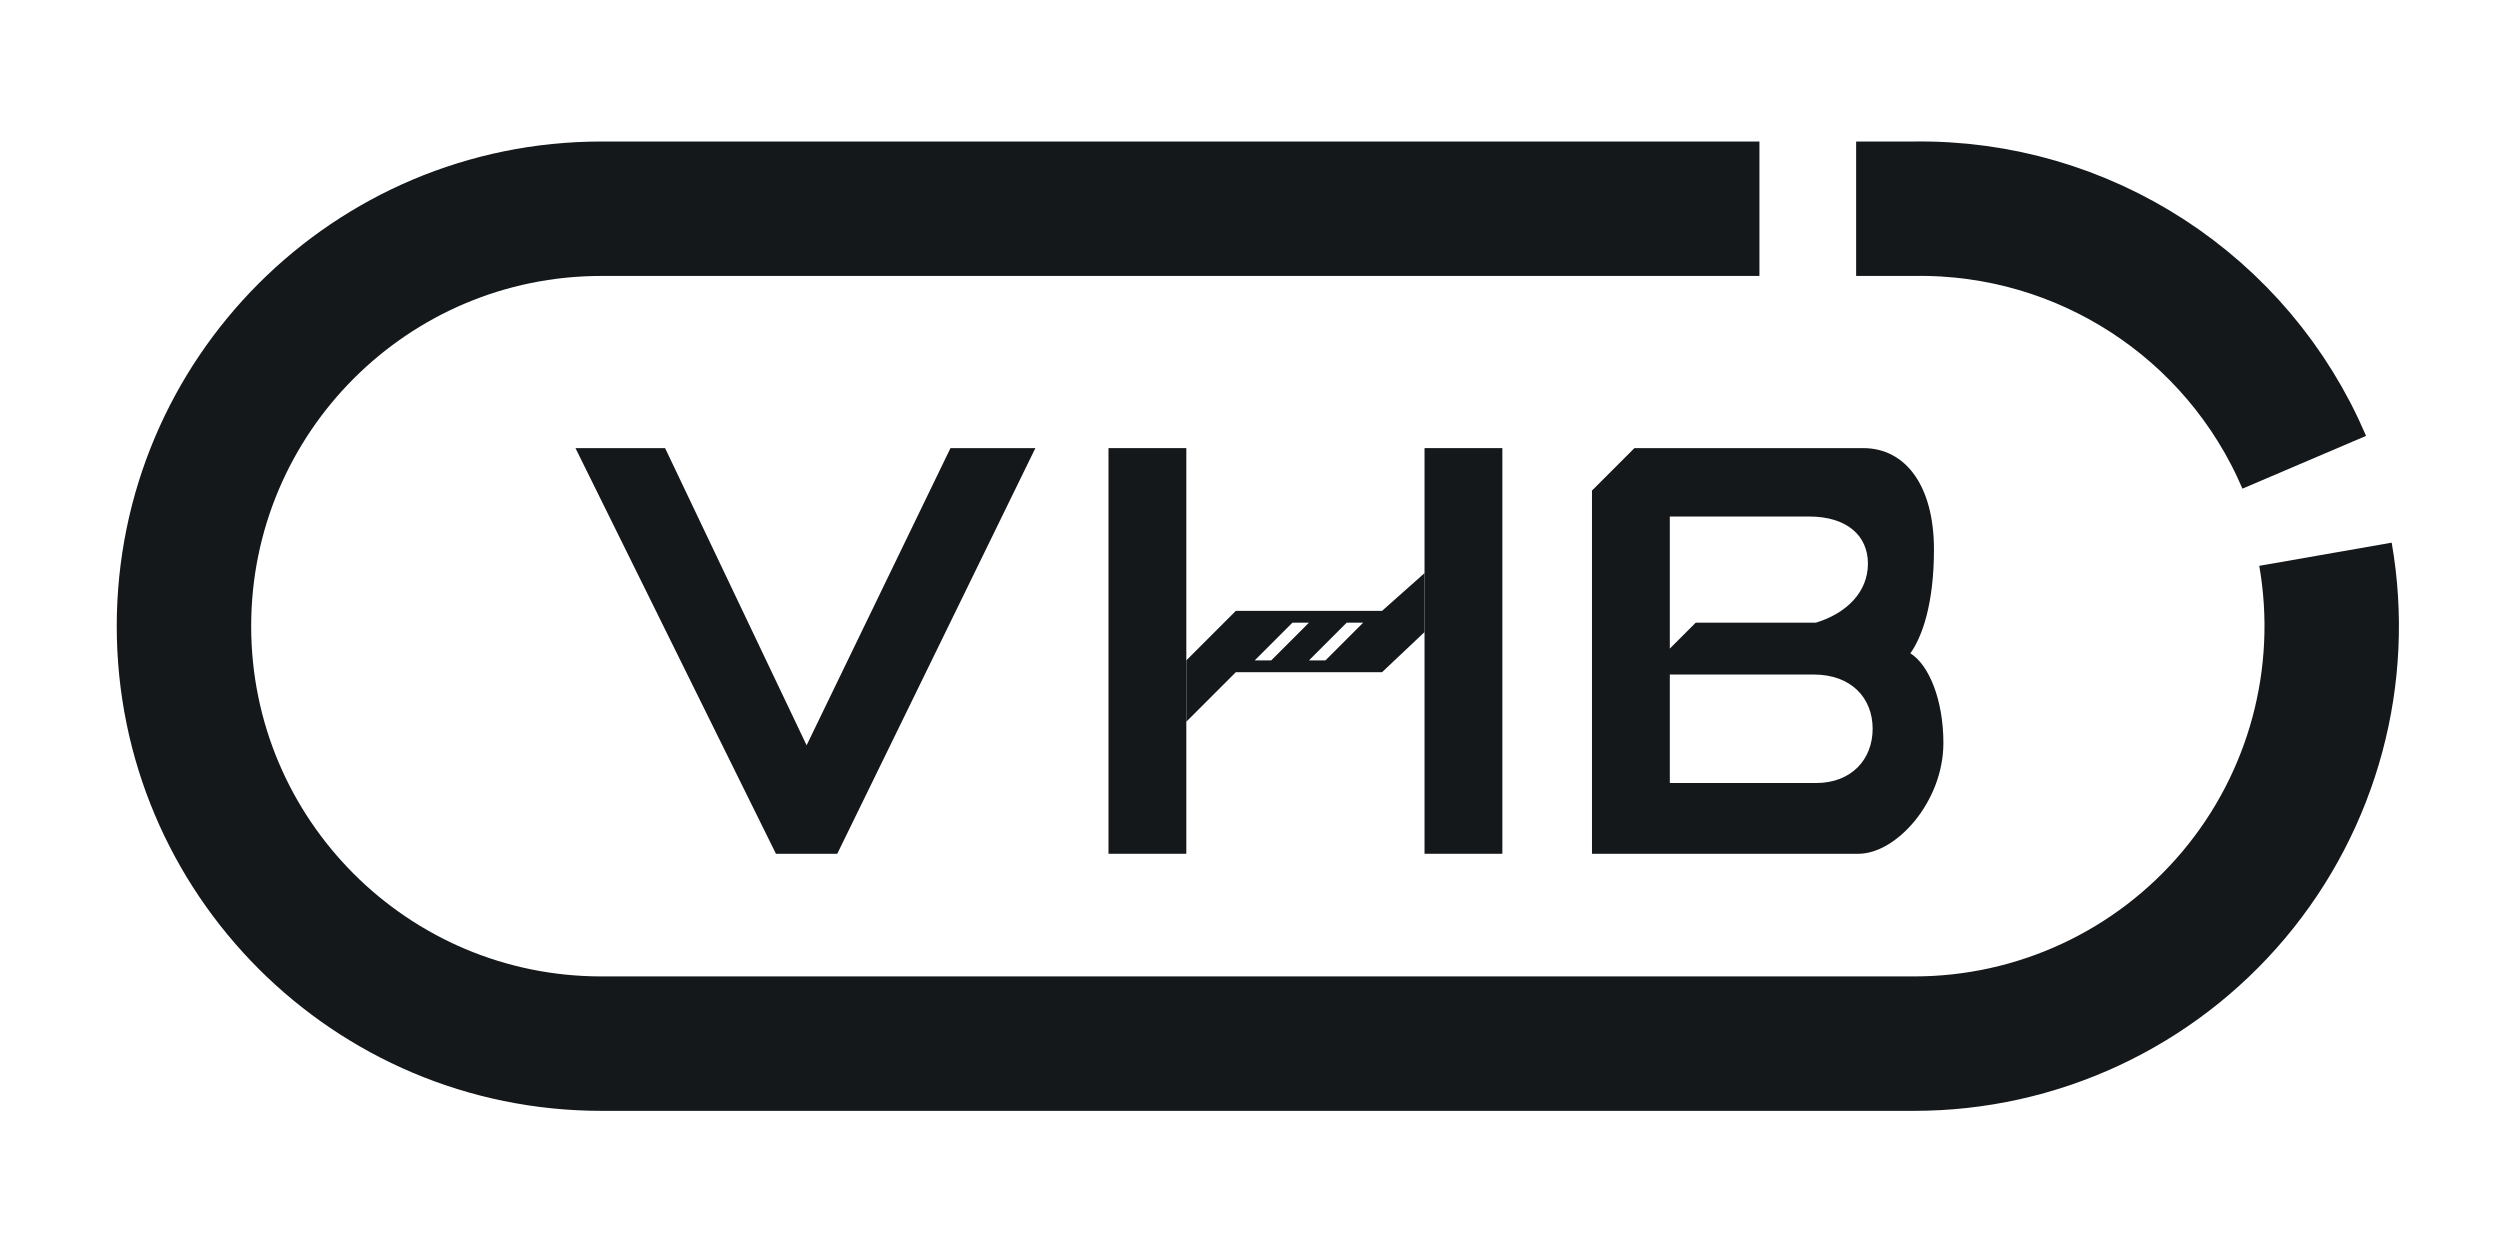
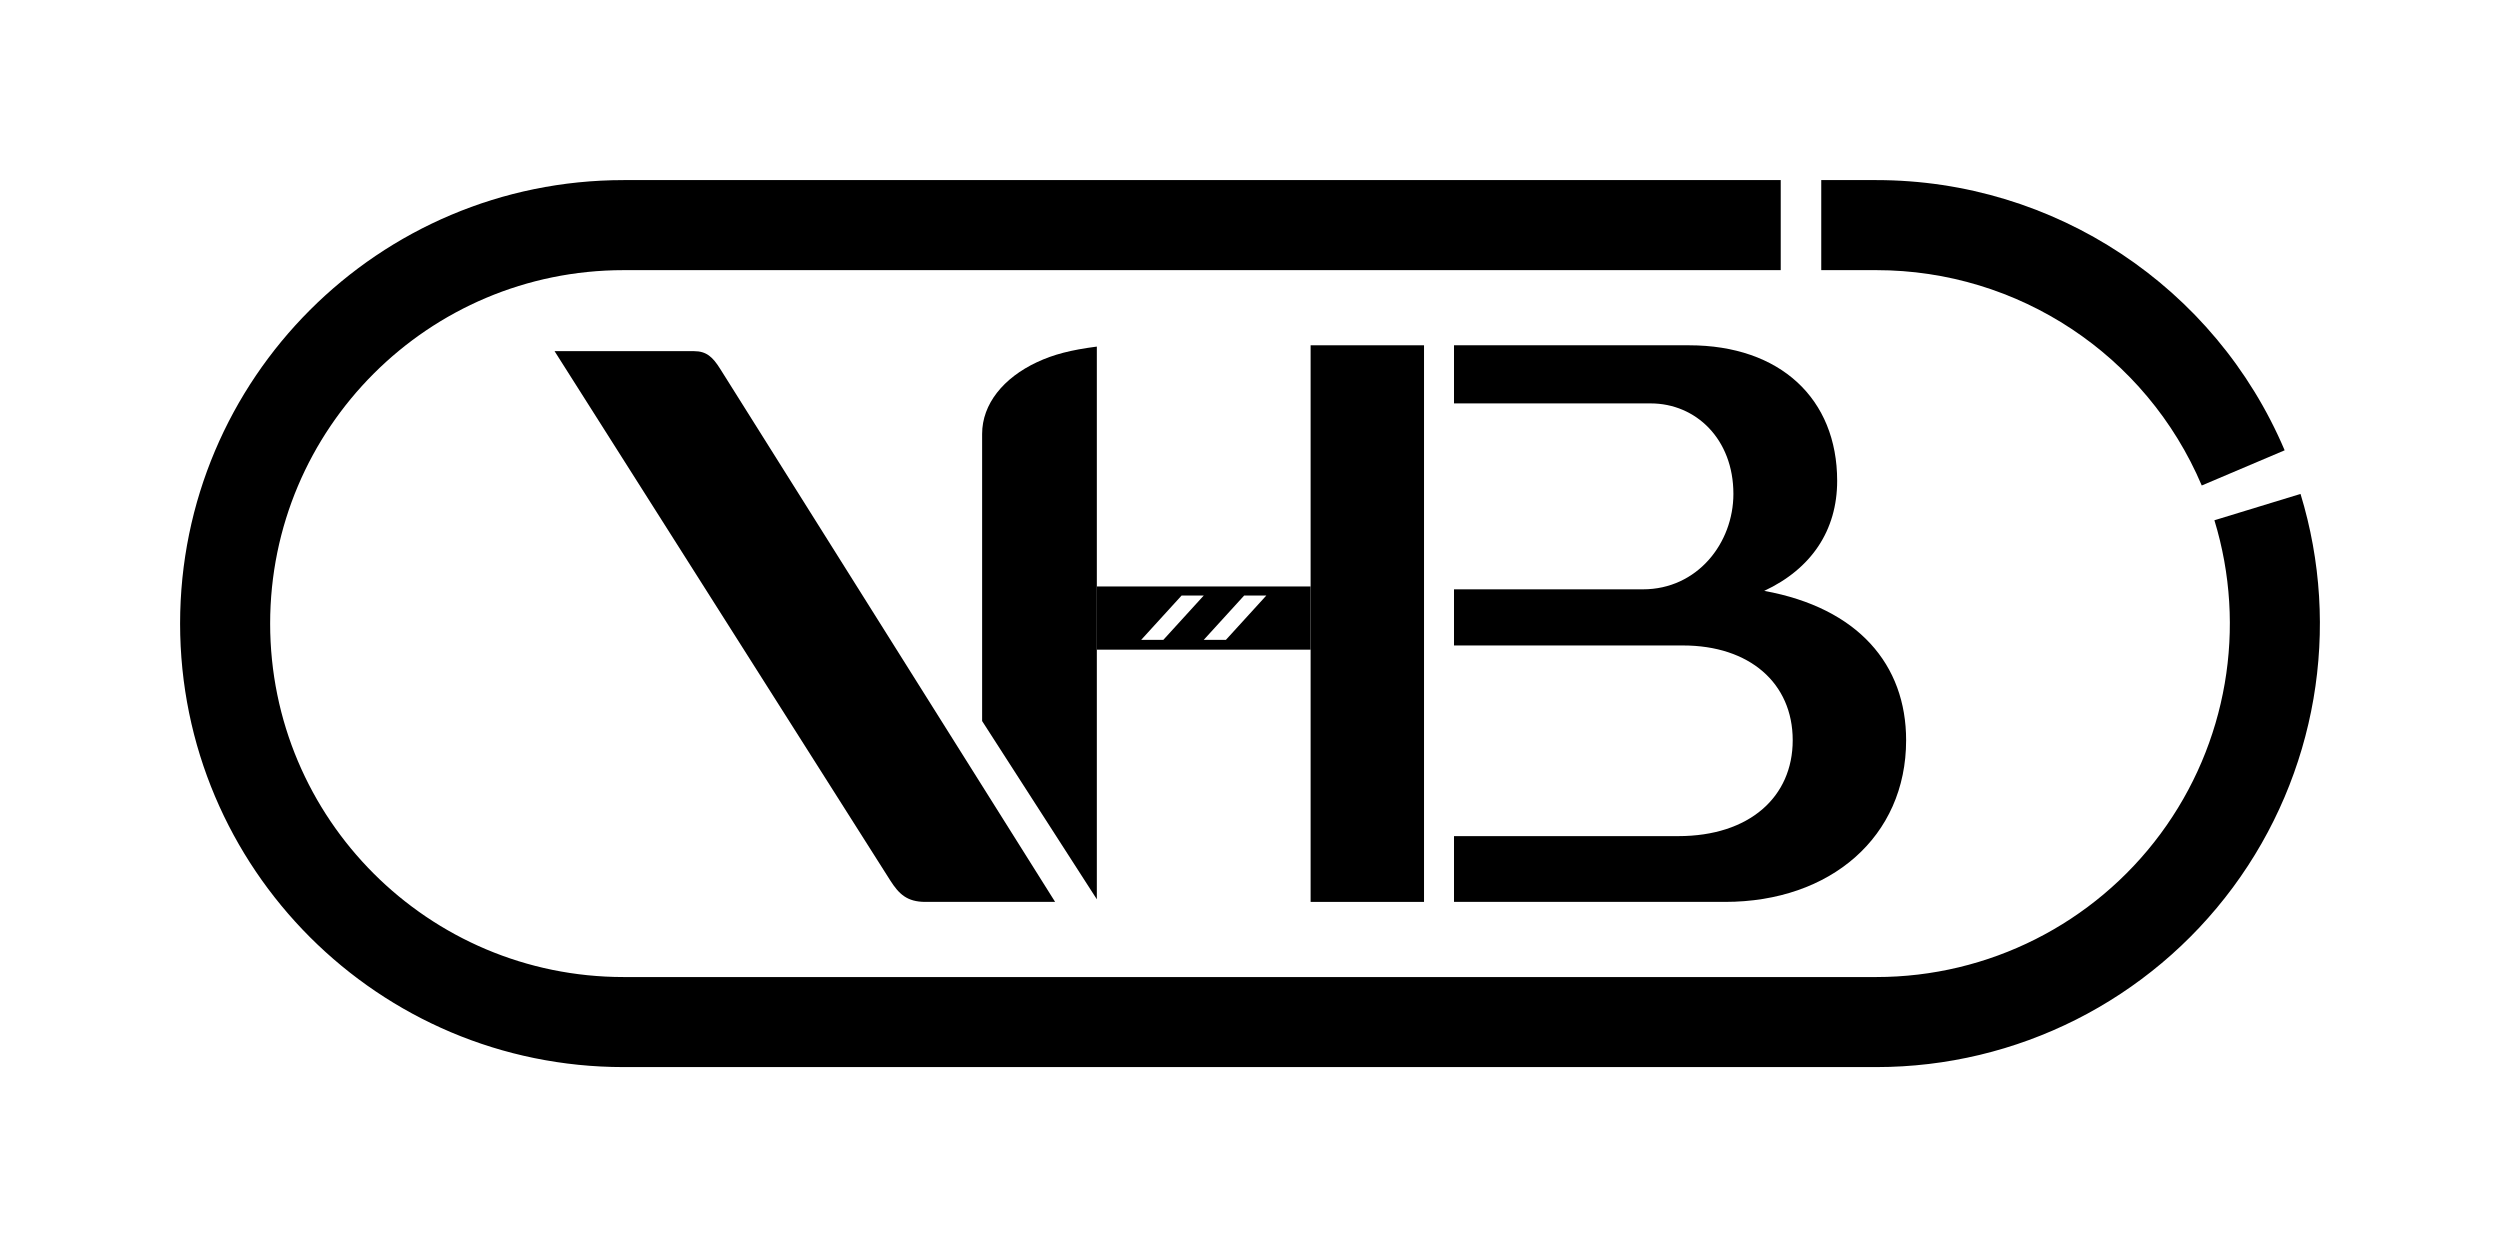
- <svg xmlns="http://www.w3.org/2000/svg" width="1060" height="530" viewBox="180 72 1060 530" role="img" aria-labelledby="title desc">
-   <g id="loop">
-     <path d="M926 160.5 H435 A177 177 0 0 0 258 337.5 A177 177 0 0 0 435 514.5 H991.5 A177 177 0 0 0 1166 307" fill="none" stroke="#14181B" stroke-width="57" stroke-linecap="butt" stroke-linejoin="round" />
-     <path d="M967 160.5 H991.5 A177 177 0 0 1 1157 268" fill="none" stroke="#14181B" stroke-width="57" stroke-linecap="butt" stroke-linejoin="round" />
-   </g>
-   <g id="vhb-monogram">
-     <path d="M424 262 H462 L522 388 L583 262 H619 L535 434 H509 Z" fill="#14181B" />
-     <rect x="650" y="262" width="33" height="172" fill="#14181B" />
-     <path d="M683 352 L704 331 H766 L784 315 V340 L766 357 H704 L683 378 Z M728 336 H735 L719 352 H712 Z M751 336 H758 L742 352 H735 Z" fill="#14181B" fill-rule="evenodd" />
-     <rect x="784" y="262" width="33" height="172" fill="#14181B" />
-     <path fill="#14181B" fill-rule="evenodd" d="       M873 262 H970       C988 262 1000 278 1000 305       C1000 328 995 342 990 349       C998 354 1004 369 1004 387       C1004 412 984 434 968 434       H855 V280 Z       M888 291 H947       C963 291 972 299 972 311       C972 323 963 332 950 336       H899 L888 347 Z       M888 358 H949       C965 358 974 368 974 381       C974 394 965 404 950 404       H888 Z" />
-   </g>
+ <svg xmlns="http://www.w3.org/2000/svg" width="1110.5" height="554" viewBox="200.75 60.5 1110.5 554" role="img" aria-labelledby="title desc">
+   <path id="loop-carbon" fill="#000000" fill-rule="evenodd" d="M 991.75 140.5 H 477.75 C 368.95 140.5 280.75 228.7 280.75 337.5 C 280.75 446.3 368.95 534.5 477.75 534.5 H 1034.25 C 1096.705 534.5 1155.46 504.885 1192.61 454.68 C 1229.759 404.475 1240.902 339.629 1222.642 279.903 L 1184.39 291.598 C 1198.942 339.197 1190.062 390.876 1160.456 430.887 C 1130.849 470.898 1084.024 494.5 1034.25 494.5 H 477.75 C 391.041 494.5 320.75 424.209 320.75 337.5 C 320.75 250.791 391.041 180.5 477.75 180.5 H 991.75 Z" />
+   <path id="loop-gold" fill="#000000" fill-rule="evenodd" d="M 1009.75 140.5 H 1034.25 C 1113.304 140.5 1184.701 187.757 1215.59 260.526 L 1178.769 276.155 C 1154.152 218.161 1097.252 180.5 1034.25 180.5 H 1009.75 Z" />
+   <path id="monogram-v" fill="#000000" fill-rule="evenodd" d="M 447.087 216.483 H 509.044 C 514.544 216.483 517.347 219.083 520.624 224.3 L 669.435 461.123 H 611.822 C 603.657 461.123 600.067 457.649 596.188 451.569 L 447.087 216.483 Z" />
+   <path id="monogram-h-left" fill="#000000" fill-rule="evenodd" d="M 687.964 214.456 V 459.965 L 637.009 380.783 V 253.251 C 637.009 239.933 646.505 228.353 661.329 221.405 C 668.74 217.93 676.383 215.962 687.964 214.456 Z" />
+   <path id="monogram-h-right" fill="#000000" fill-rule="evenodd" d="M 782.925 213.877 H 833.301 V 461.123 H 782.925 Z" />
+   <path id="monogram-h-gold" fill="#000000" fill-rule="evenodd" d="M 687.964 320.998 H 782.925 V 349.081 H 687.964 Z M 725.601 325.051 H 735.444 L 717.495 344.738 H 707.651 Z M 753.394 325.051 H 763.238 L 745.288 344.738 H 735.444 Z" />
+   <path id="monogram-b" fill="#000000" fill-rule="evenodd" d="M 846.618 213.877 H 951.029 C 991.515 213.877 1016.818 237.617 1016.818 274.096 C 1016.818 296.099 1005.365 313.181 984.416 322.967 C 1026.141 330.552 1047.449 355.739 1047.449 389.323 C 1047.449 432.171 1013.888 461.123 967.01 461.123 H 846.618 V 431.905 H 946.235 C 977.868 431.905 997.073 414.485 997.073 389.323 C 997.073 363.878 977.817 347.218 948.365 347.218 H 846.618 V 322.282 H 930.52 C 954.757 322.282 970.725 301.69 970.725 279.887 C 970.725 255.547 954.076 239.695 933.982 239.695 H 846.618 Z" />
</svg>
